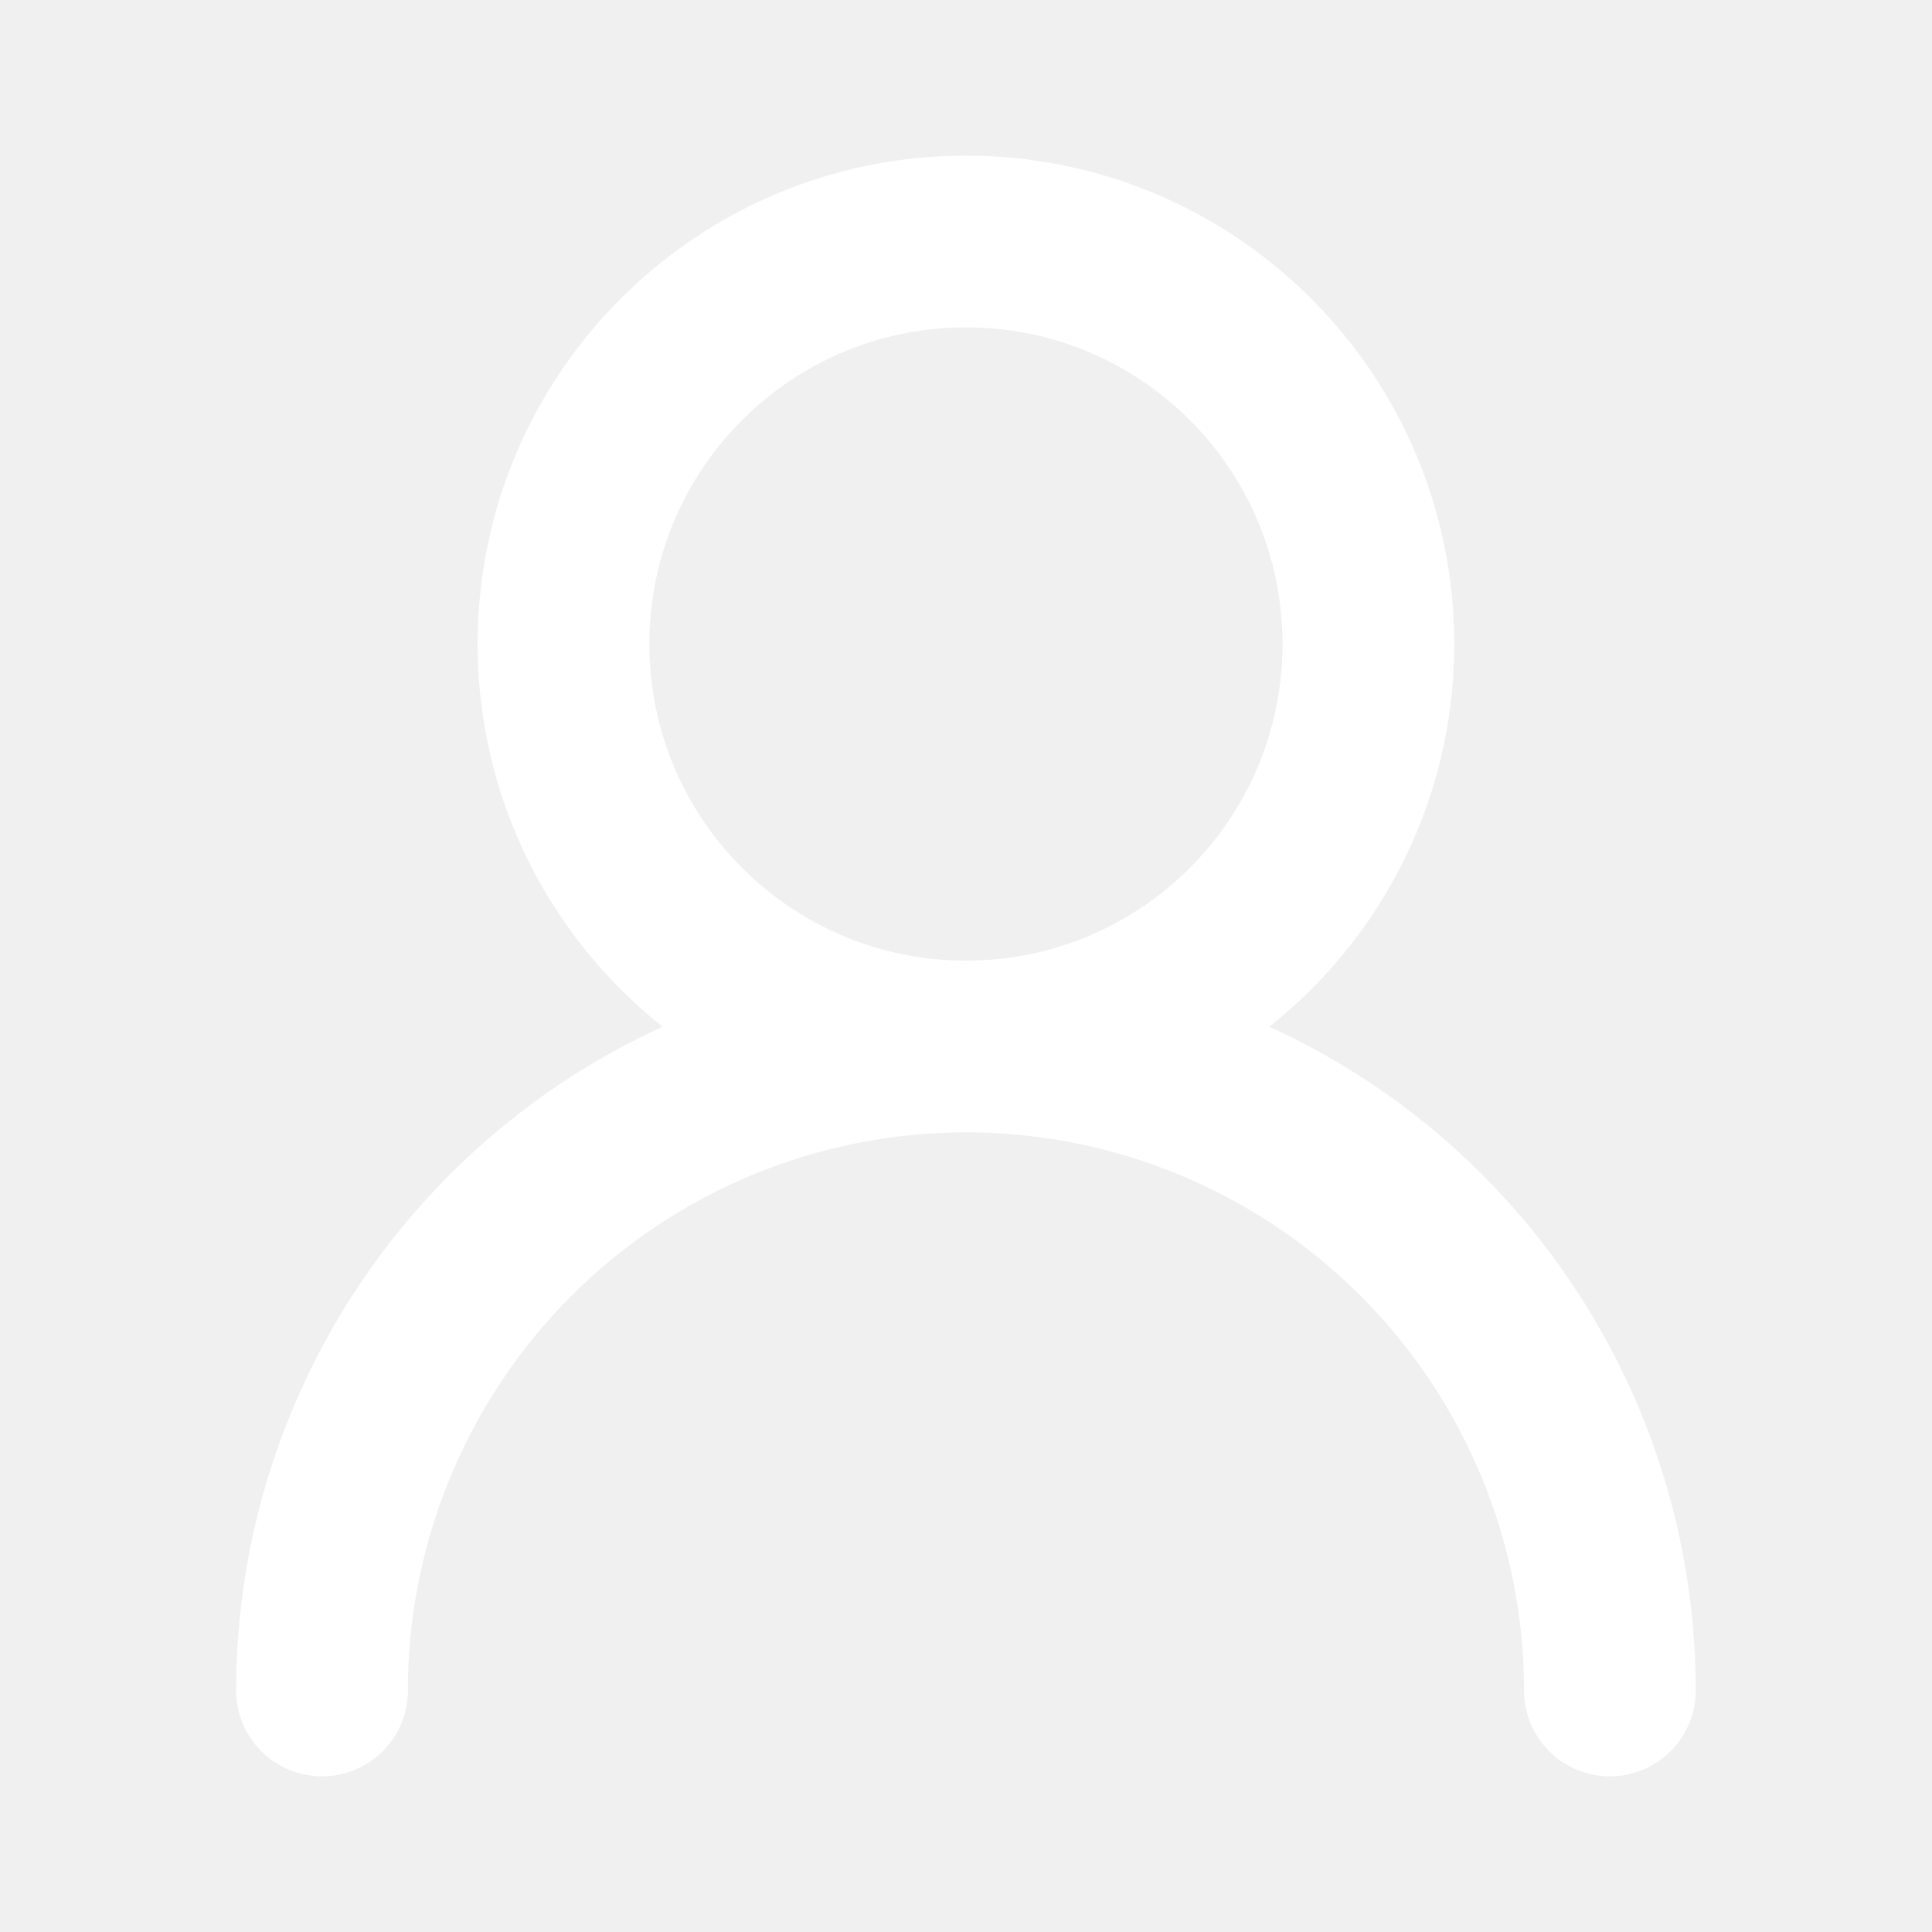
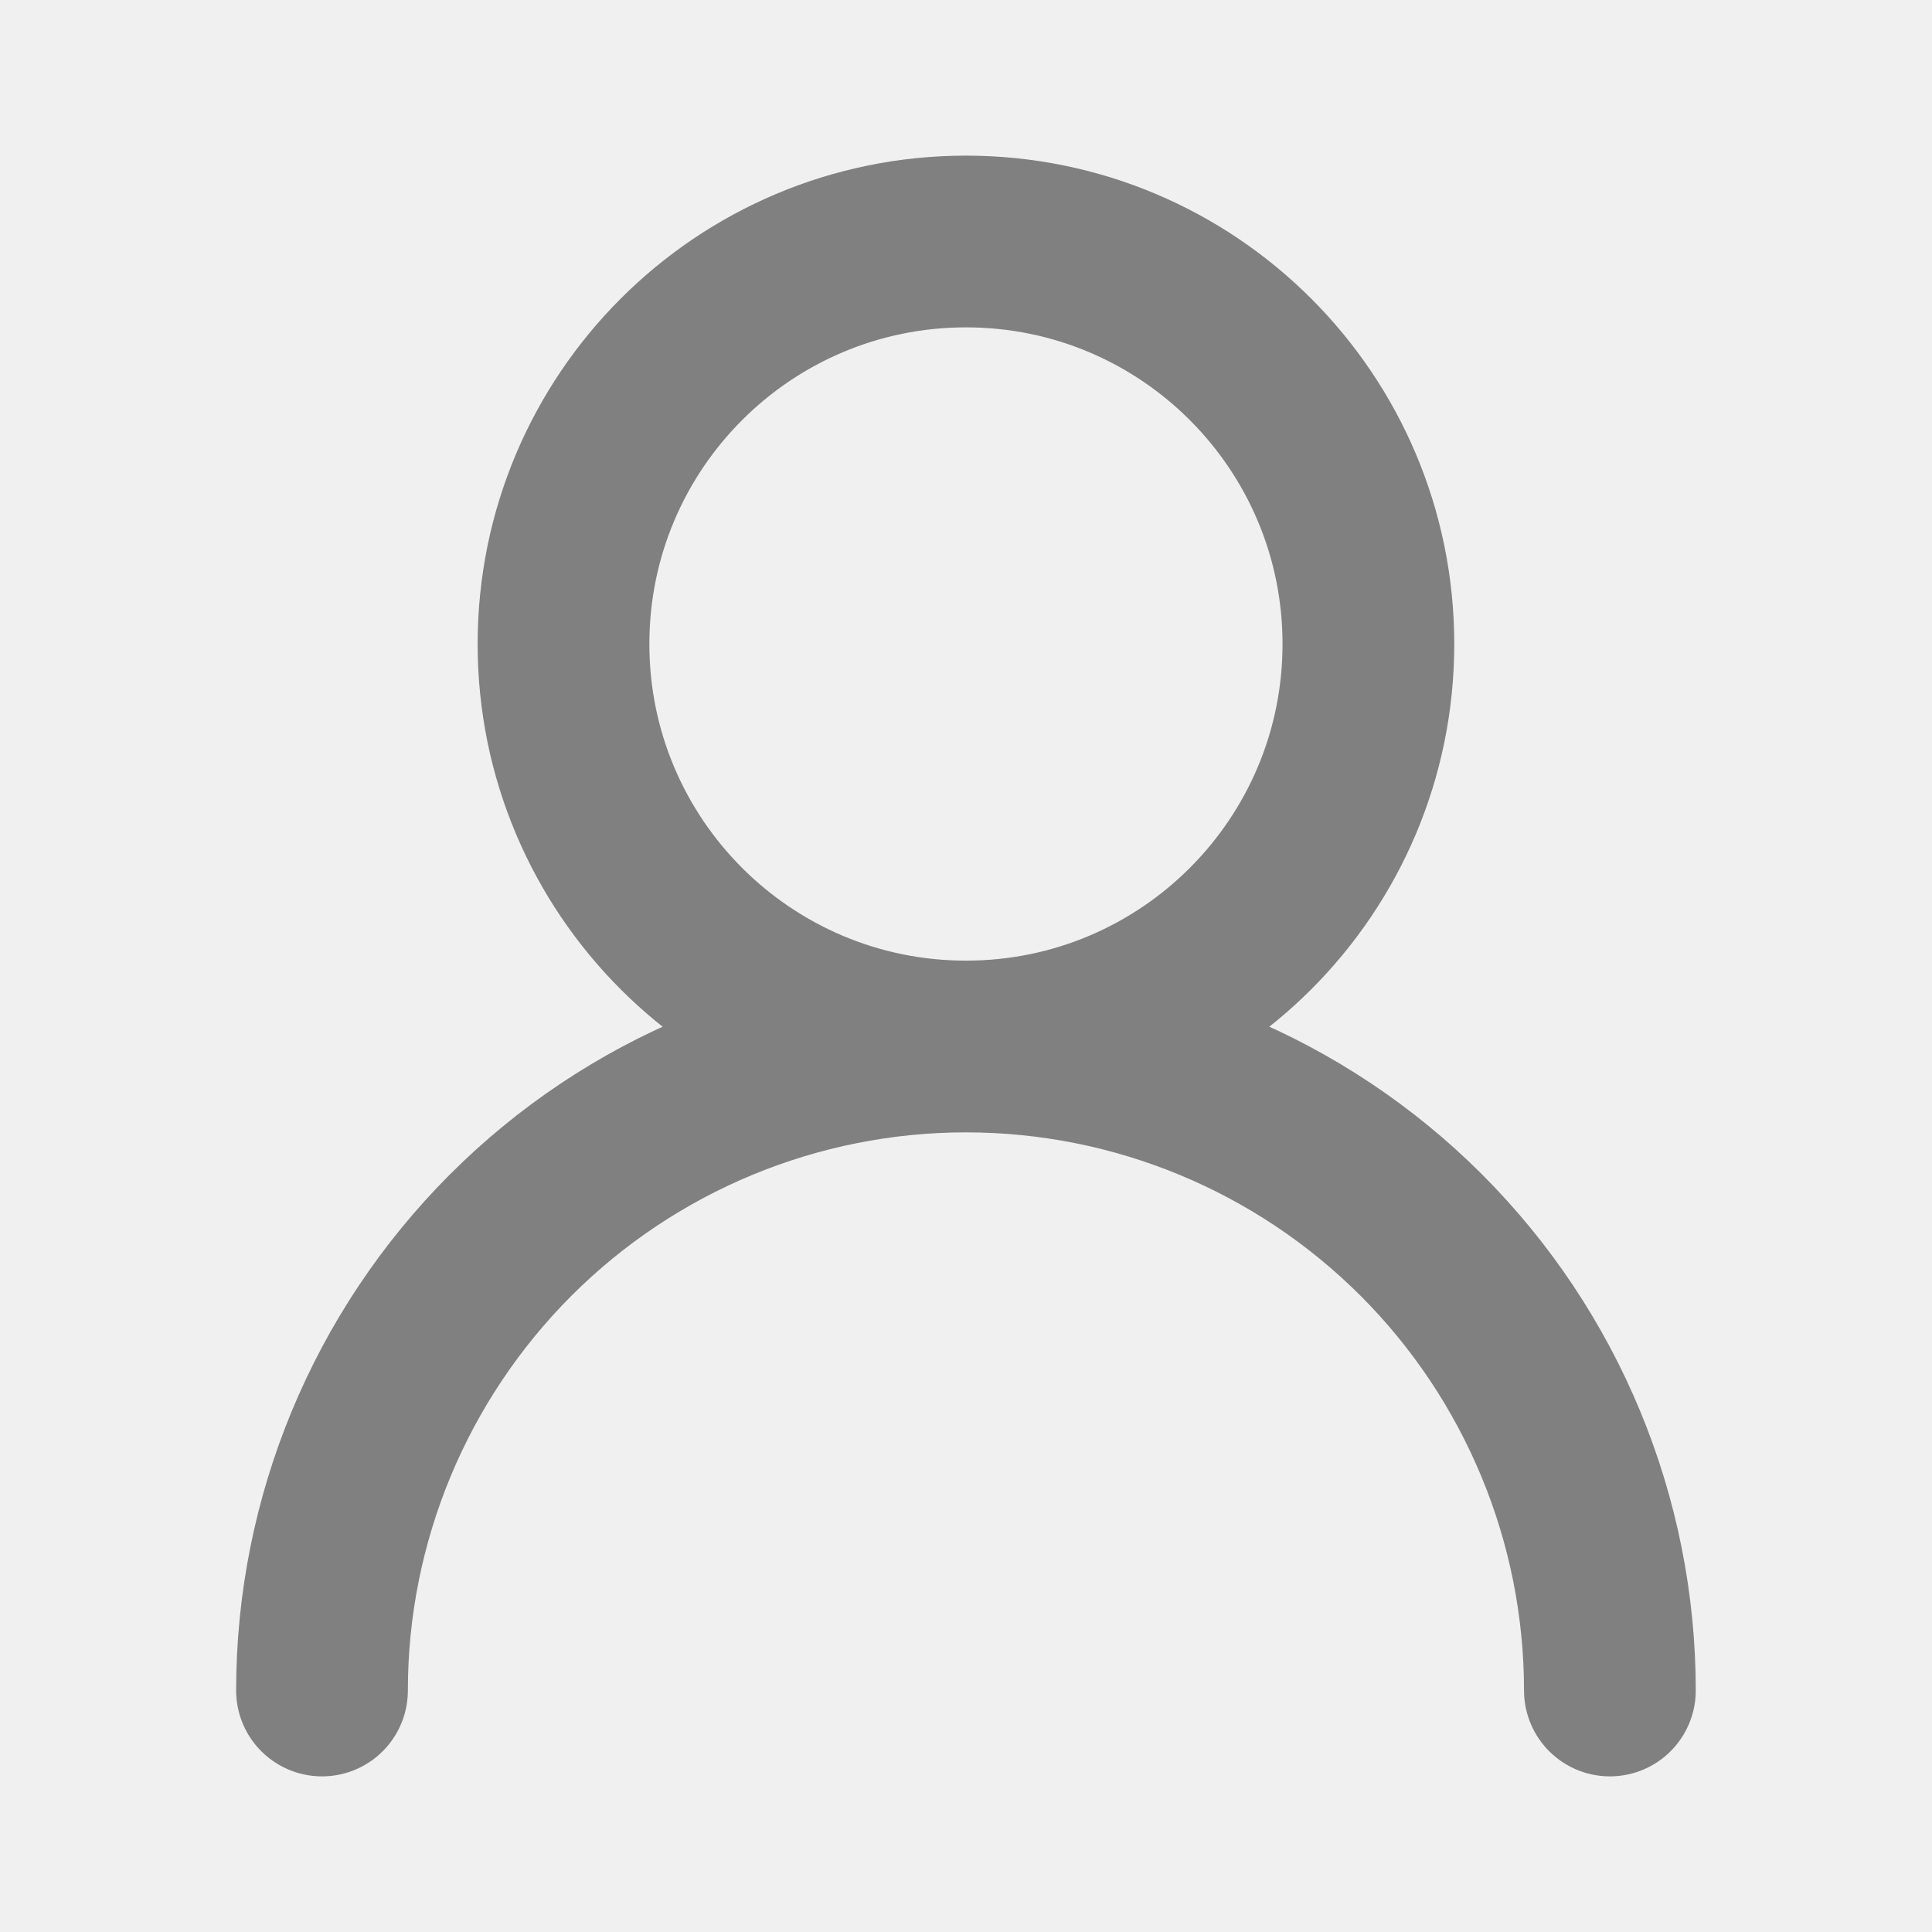
<svg xmlns="http://www.w3.org/2000/svg" width="18" height="18" viewBox="0 0 18 18" fill="none">
-   <path d="M9 9.75C11.071 9.75 12.749 8.071 12.749 6C12.749 3.929 11.071 2.25 9 2.25C6.929 2.25 5.25 3.929 5.25 6C5.25 8.071 6.929 9.75 9 9.75ZM9 9.75C10.591 9.75 12.117 10.382 13.242 11.507C14.367 12.633 14.999 14.159 14.999 15.75M9 9.75C7.409 9.75 5.883 10.382 4.758 11.507C3.633 12.633 3 14.159 3 15.75" stroke-width="1.6" stroke-linecap="round" stroke="white" />
+   <path d="M9 9.75C11.071 9.75 12.749 8.071 12.749 6C12.749 3.929 11.071 2.25 9 2.25C6.929 2.25 5.25 3.929 5.25 6C5.25 8.071 6.929 9.75 9 9.75ZM9 9.75C10.591 9.75 12.117 10.382 13.242 11.507C14.367 12.633 14.999 14.159 14.999 15.75M9 9.75C7.409 9.75 5.883 10.382 4.758 11.507C3.633 12.633 3 14.159 3 15.75" stroke-width="1.6" stroke-linecap="round" stroke="gray" />
</svg>
